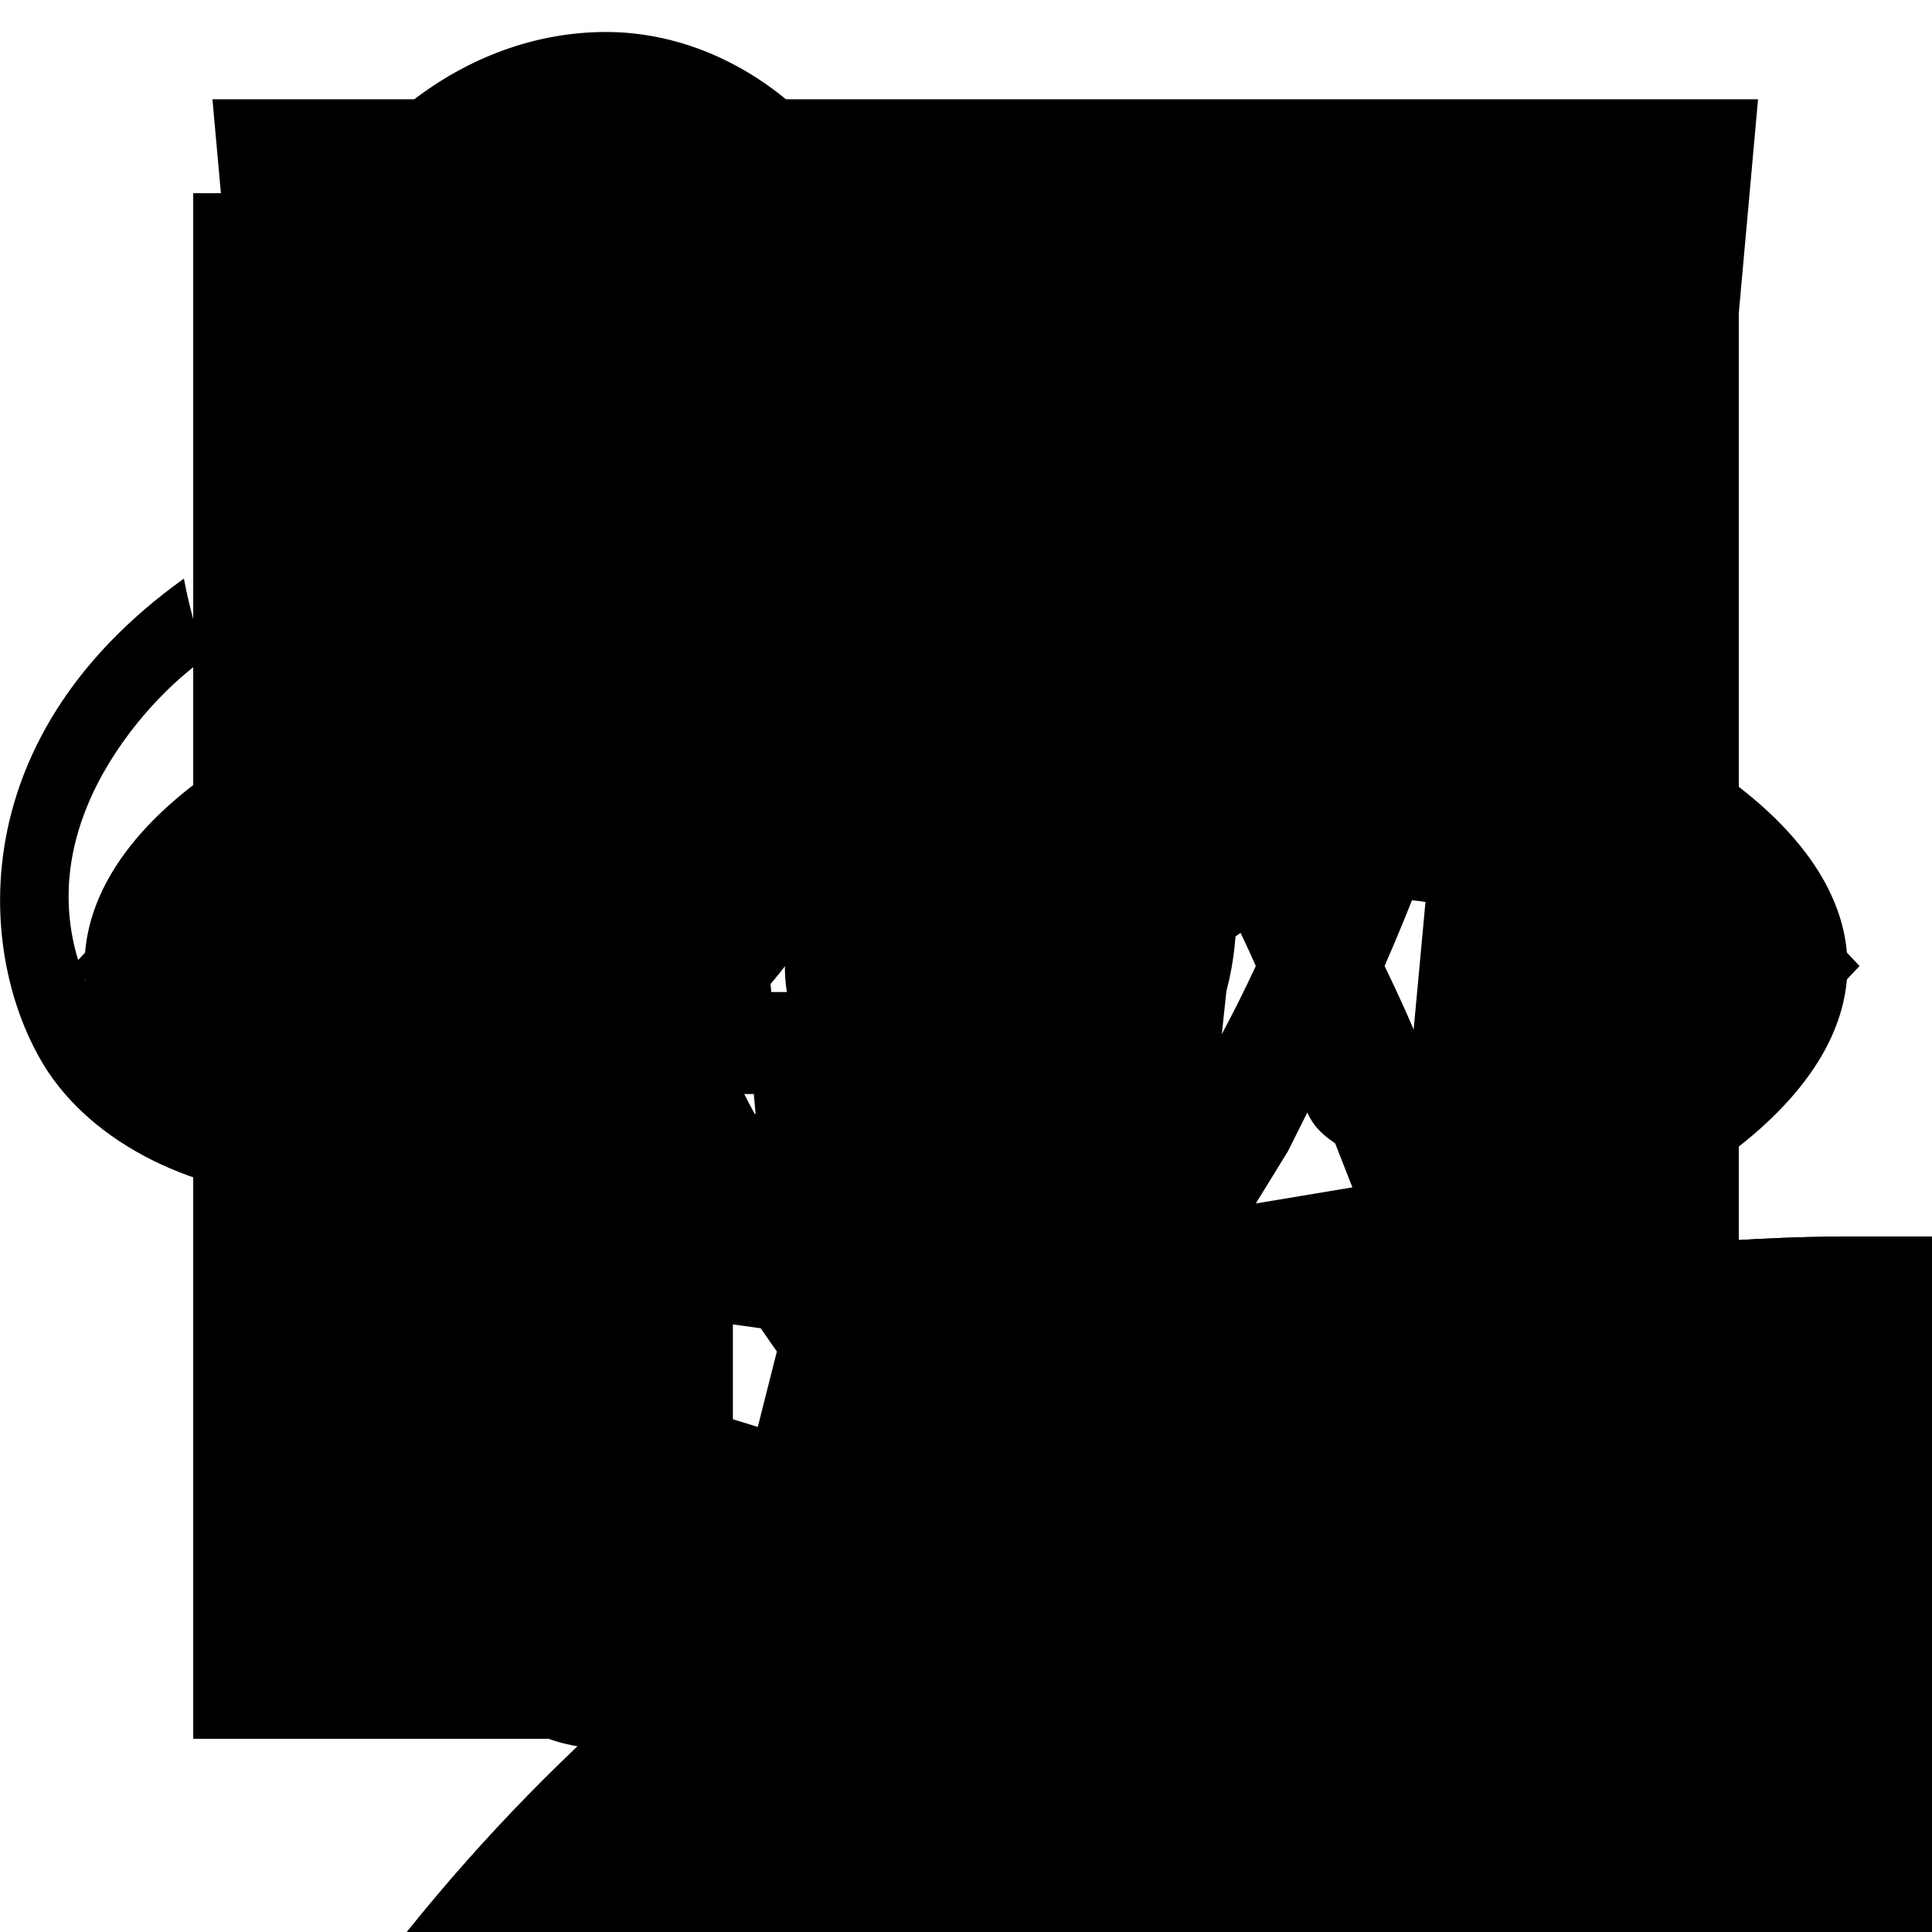
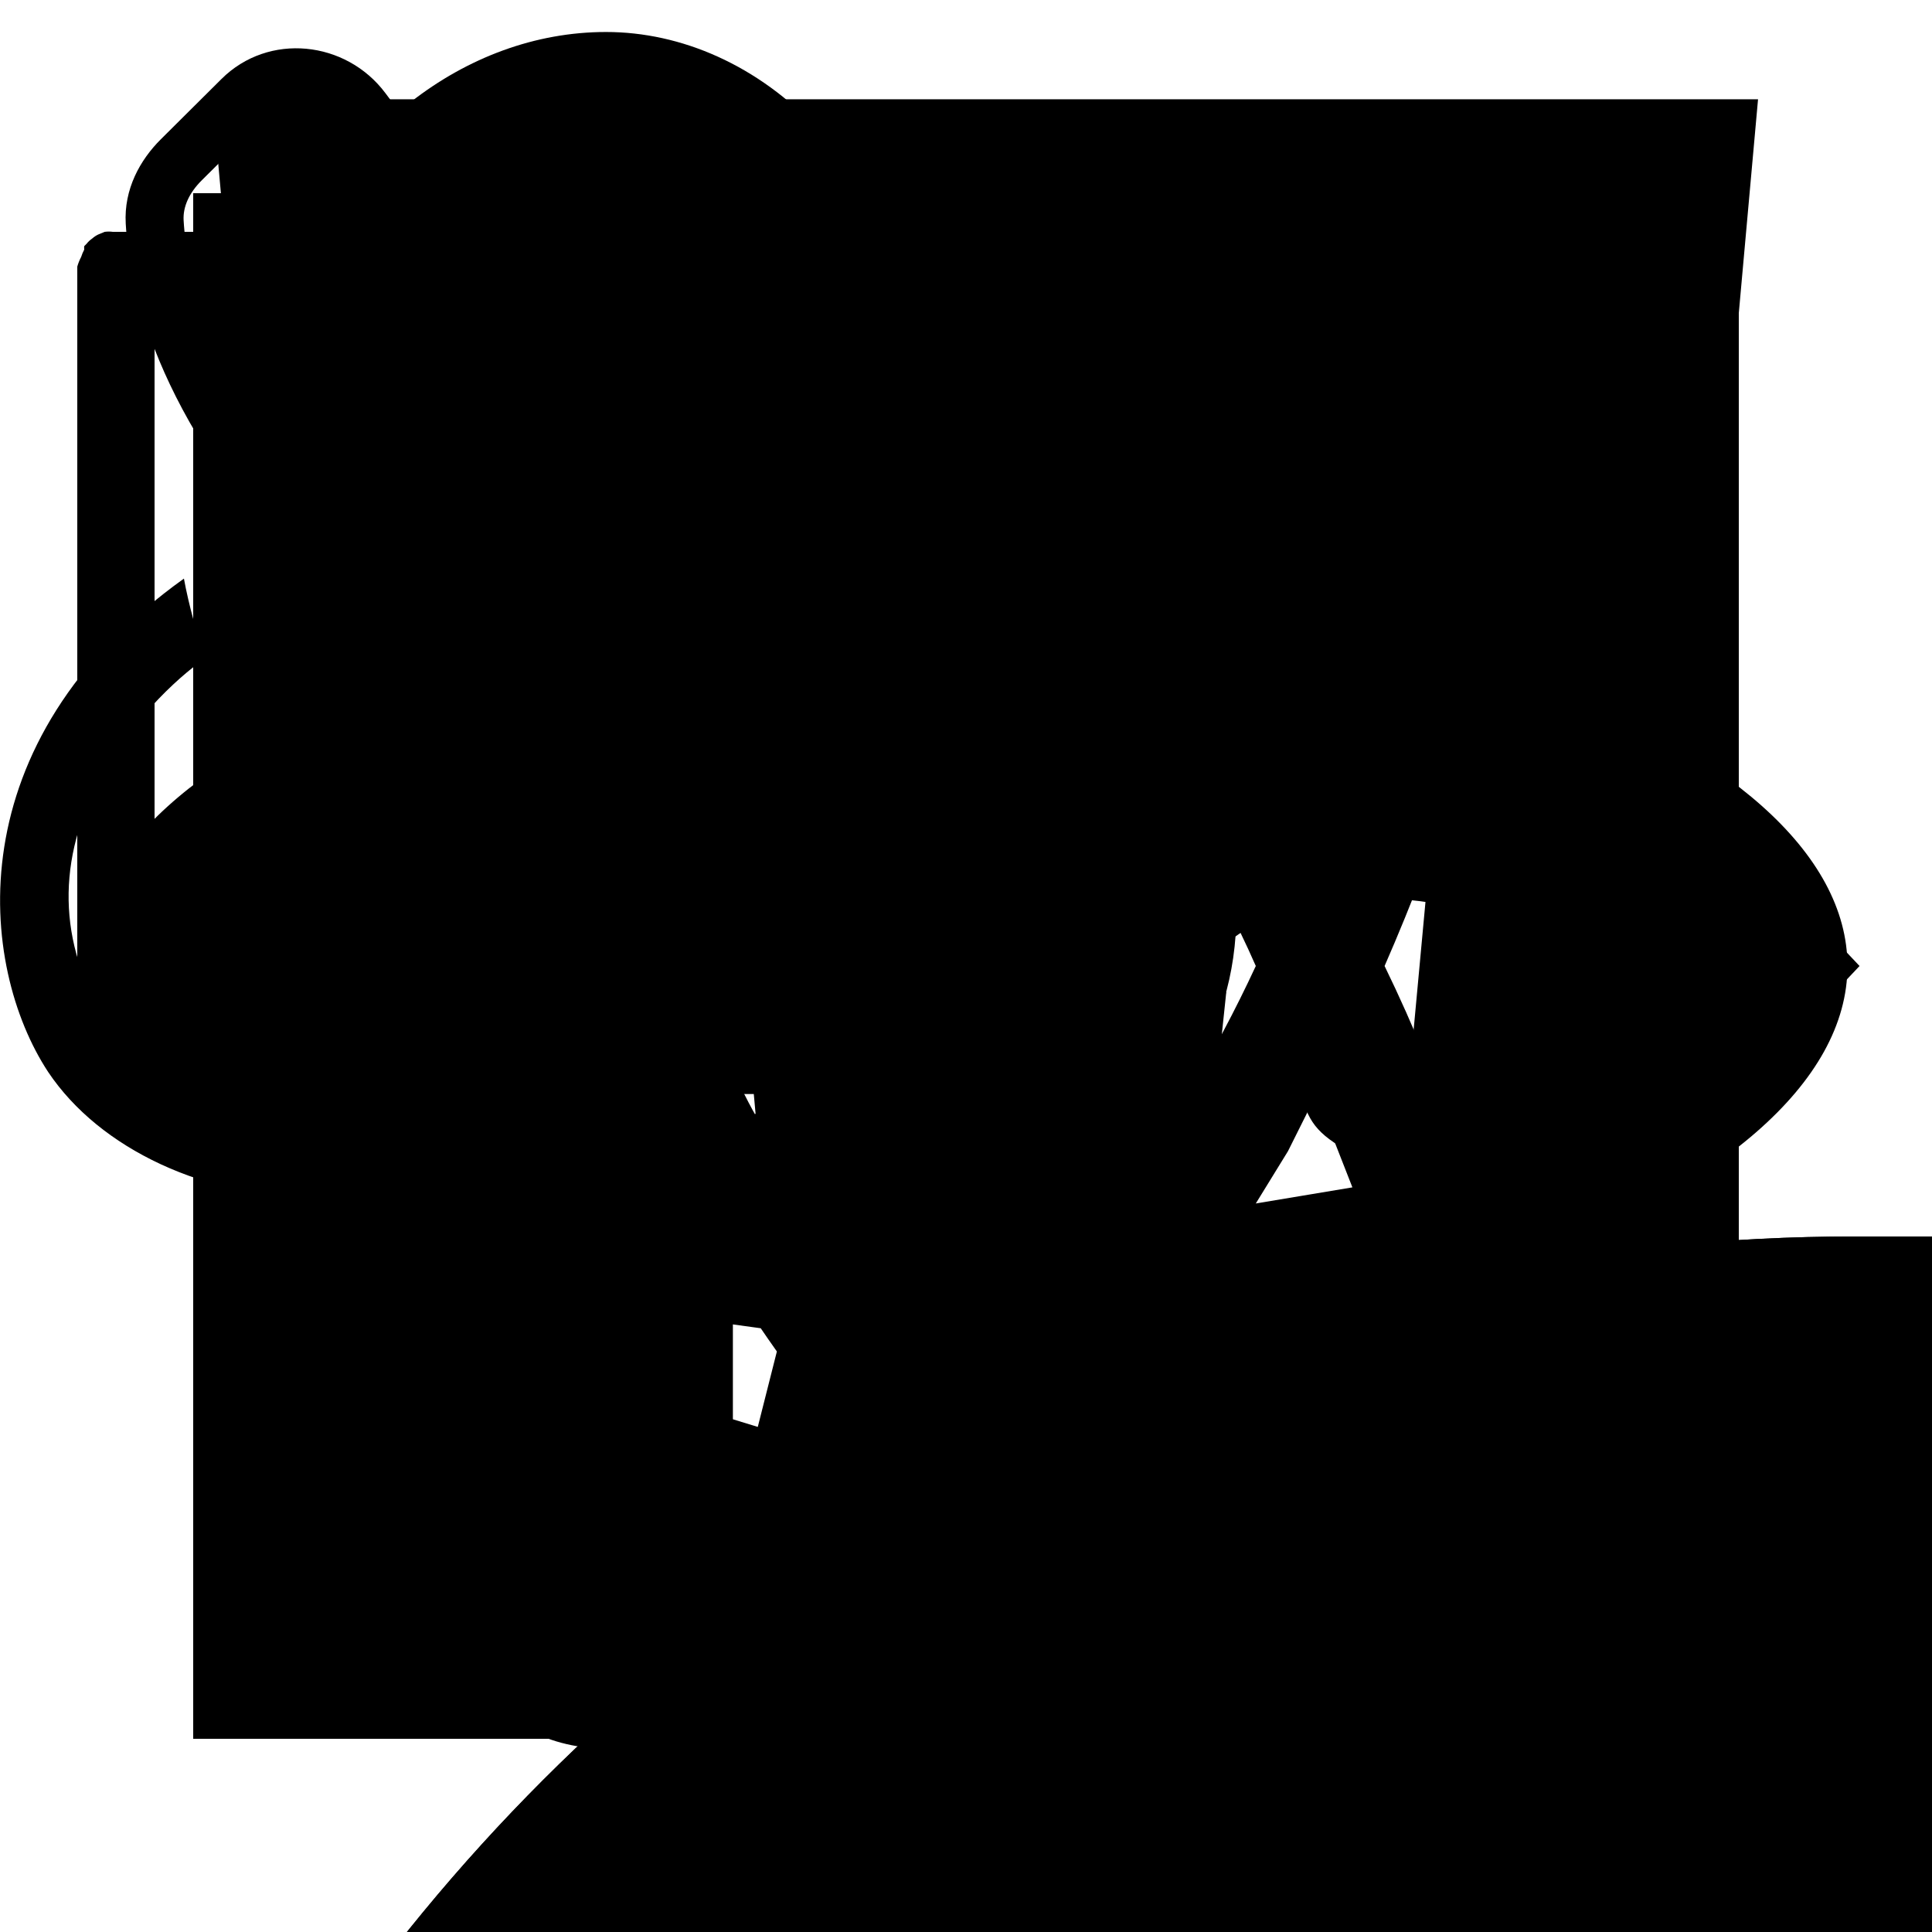
<svg xmlns="http://www.w3.org/2000/svg" width="50px" height="50px" viewBox="0 0 50 50">
  <g id="redux">
    <path d="M22.177 22.005c1.161-0.099 2.057-1.12 2-2.339-0.063-1.219-1.063-2.197-2.276-2.197h-0.084c-1.255 0.041-2.239 1.099-2.197 2.359 0.041 0.641 0.301 1.156 0.661 1.536-1.401 2.719-3.495 4.715-6.677 6.396-2.135 1.115-4.391 1.537-6.588 1.235-1.839-0.255-3.276-1.077-4.156-2.396-1.319-2-1.439-4.151-0.339-6.312 0.801-1.557 2-2.699 2.796-3.256-0.197-0.52-0.437-1.395-0.557-2.057-5.916 4.235-5.312 10.032-3.515 12.767 1.339 2 4.072 3.276 7.067 3.276 0.803 0 1.641-0.057 2.459-0.261 5.199-1 9.131-4.115 11.385-8.708zM29.307 17.011c-3.093-3.636-7.651-5.636-12.843-5.636h-0.683c-0.333-0.735-1.115-1.197-1.995-1.197h-0.057c-1.26 0-2.24 1.083-2.199 2.339 0.043 1.197 1.057 2.197 2.276 2.197h0.1c0.9-0.041 1.677-0.599 2-1.401h0.739c3.079 0 5.991 0.901 8.652 2.657 2.031 1.337 3.495 3.099 4.312 5.197 0.719 1.713 0.677 3.396-0.063 4.797-1.135 2.192-3.057 3.353-5.588 3.353-1.599 0-3.156-0.5-3.959-0.859-0.479 0.396-1.281 1.057-1.86 1.459 1.761 0.796 3.537 1.255 5.256 1.255 3.896 0 6.792-2.193 7.891-4.312 1.197-2.396 1.099-6.433-1.959-9.891zM8.651 22.724c0.043 1.197 1.057 2.197 2.281 2.197h0.079c1.281-0.041 2.255-1.099 2.197-2.359 0-1.199-1.036-2.199-2.255-2.199h-0.084c-0.077 0-0.197 0-0.301 0.043-1.656-2.797-2.355-5.797-2.095-9.032 0.157-2.437 0.959-4.552 2.396-6.312 1.199-1.495 3.453-2.24 4.995-2.276 4.313-0.084 6.115 5.296 6.251 7.432l2 0.599c-0.464-6.552-4.536-9.989-8.432-9.989-3.656 0-7.032 2.656-8.391 6.552-1.855 5.199-0.636 10.188 1.64 14.188-0.197 0.255-0.317 0.719-0.281 1.156z" />
  </g>
  <g id="css">
    <path d="M38.051 10.844L12.946 10.838L13.351 15.755L32.638 15.758L32.152 20.85H19.503L19.961 25.674H31.736L31.039 32.281L25.497 33.789L19.866 32.27L19.508 28.313H14.536L15.088 35.541L25.497 38.734L35.731 35.865L38.049 10.845L38.051 10.844ZM5.498 2.569H45.498L41.86 43L25.454 47.569L9.14 42.997L5.498 2.569Z" />
  </g>
  <g id="react">
    <path d="M47.812 25C47.812 22.083 44.688 19.375 39.479 17.5L38.542 17.188V16.771C39.688 11.042 38.854 6.771 36.25 5.208C33.646 3.646 29.792 5.104 25.625 8.75L25 9.375L24.792 9.167H24.583C20.312 5.208 16.146 3.854 13.542 5.312C10.938 6.771 10.208 10.833 11.25 16.146C11.36 16.484 11.43 16.833 11.458 17.188L10.312 17.604C5.208 19.375 2.188 22.083 2.188 25C2.188 27.917 5.521 30.833 10.729 32.708L11.458 32.917C11.33 33.285 11.259 33.672 11.25 34.062C10.208 39.271 11.146 43.229 13.542 44.688C15.938 46.146 20.312 44.792 24.479 41.146L25.104 40.625L25.938 41.458C28.854 43.958 31.771 45.312 34.062 45.312C34.871 45.331 35.667 45.114 36.354 44.688C38.958 43.229 39.896 38.958 38.75 33.542V33.333C38.705 33.162 38.67 32.988 38.646 32.812H38.958C44.479 30.833 47.812 28.021 47.812 25ZM44.792 25C44.792 26.25 42.5 28.438 38.021 29.896H37.812C37.266 28.22 36.605 26.584 35.833 25C36.562 23.333 37.188 21.667 37.708 20.104L38.542 20.312C42.708 21.771 44.792 23.75 44.792 25ZM27.917 39.167L27.083 38.542C28.276 37.22 29.389 35.829 30.417 34.375L35.729 33.542C35.833 33.75 35.833 33.958 35.938 34.062C36.309 35.949 36.379 37.883 36.146 39.792C35.999 40.705 35.561 41.545 34.896 42.188C33.854 42.812 31.042 41.979 27.917 39.167ZM26.562 34.583L25.104 36.458L23.438 34.583H26.562ZM12.292 20C12.815 21.717 13.477 23.39 14.271 25C13.476 26.646 12.815 28.353 12.292 30.104L11.667 29.896C9.843 29.32 8.145 28.401 6.667 27.188C6.284 26.945 5.956 26.626 5.705 26.249C5.454 25.872 5.284 25.447 5.208 25C5.208 23.75 7.292 21.771 11.25 20.417L12.292 20ZM23.438 15.417L25 13.646L26.562 15.417H23.438ZM34.896 7.812C36.042 8.437 36.667 11.562 35.729 16.146C35.734 16.202 35.727 16.259 35.709 16.313C35.691 16.366 35.663 16.416 35.625 16.458L30.417 15.625C29.389 14.171 28.276 12.78 27.083 11.458L27.708 10.938C31.042 8.021 33.75 7.187 34.896 7.812ZM17.5 18.854L16.667 20.208L15.938 21.562C15.625 20.833 15.417 20.104 15.104 19.271L17.5 18.854ZM15.104 30.729C15.417 30 15.625 29.271 15.938 28.438L16.667 29.792L17.5 31.146L15.104 30.729ZM32.5 25C31.97 26.142 31.379 27.255 30.729 28.333C30.104 29.479 29.375 30.521 28.75 31.562H21.25C20.521 30.417 19.792 29.375 19.271 28.333C18.616 27.258 18.025 26.145 17.5 25C18.005 23.846 18.597 22.732 19.271 21.667C19.869 20.587 20.53 19.544 21.25 18.542C23.746 18.333 26.254 18.333 28.75 18.542C29.479 19.583 30.104 20.625 30.729 21.667C31.403 22.732 31.995 23.846 32.5 25ZM33.333 20.208L32.5 18.854L34.896 19.375C34.664 20.121 34.386 20.851 34.062 21.562L33.333 20.208ZM32.5 31.146L33.333 29.792L34.062 28.333L35 30.729L32.5 31.146ZM22.812 11.354H22.917L19.583 15.521L14.375 16.354C14.271 16.042 14.271 15.833 14.167 15.521C13.333 11.25 13.958 8.333 15 7.812C15.277 7.631 15.61 7.557 15.938 7.604C17.396 7.604 19.896 8.646 22.708 11.146L22.812 11.354ZM14.167 34.583C14.186 34.262 14.256 33.945 14.375 33.646L19.688 34.375C20.689 35.848 21.803 37.241 23.021 38.542L22.812 38.75L22.604 38.958C21.184 40.274 19.521 41.3 17.708 41.979C17.311 42.187 16.875 42.313 16.427 42.349C15.98 42.385 15.53 42.33 15.104 42.188C13.958 41.562 13.333 38.75 14.167 34.583Z" />
    <path d="M25 20.417C24.089 20.396 23.193 20.647 22.426 21.138C21.659 21.629 21.055 22.337 20.692 23.173C20.329 24.008 20.223 24.933 20.388 25.828C20.553 26.724 20.981 27.551 21.618 28.202C22.255 28.854 23.071 29.301 23.963 29.486C24.855 29.672 25.781 29.587 26.625 29.243C27.468 28.9 28.191 28.313 28.699 27.557C29.207 26.801 29.479 25.911 29.479 25C29.48 23.802 29.011 22.652 28.174 21.795C27.337 20.939 26.197 20.444 25 20.417Z" />
  </g>
  <g id="ts">
    <path d="M5 25V45H45V5H5V25ZM37.235 23.407C38.252 23.66 39.025 24.112 39.737 24.848C40.105 25.242 40.652 25.958 40.695 26.132C40.708 26.182 38.968 27.348 37.915 28.003C37.877 28.028 37.723 27.863 37.553 27.61C37.037 26.86 36.498 26.537 35.673 26.48C34.46 26.397 33.68 27.032 33.687 28.092C33.676 28.352 33.734 28.611 33.857 28.842C34.123 29.393 34.62 29.725 36.173 30.397C39.038 31.63 40.263 32.442 41.025 33.597C41.875 34.885 42.067 36.943 41.488 38.473C40.855 40.137 39.28 41.267 37.063 41.64C36.378 41.762 34.753 41.743 34.017 41.61C32.41 41.323 30.887 40.53 29.947 39.488C29.578 39.083 28.86 38.022 28.905 37.947C28.923 37.92 29.088 37.818 29.272 37.712C29.452 37.61 30.123 37.222 30.758 36.853L31.908 36.187L32.15 36.543C32.487 37.057 33.222 37.762 33.667 37.997C34.943 38.67 36.695 38.575 37.558 37.8C37.732 37.654 37.869 37.469 37.96 37.261C38.05 37.053 38.092 36.827 38.08 36.6C38.08 36.137 38.022 35.933 37.78 35.583C37.47 35.14 36.835 34.767 35.032 33.983C32.968 33.095 32.08 32.543 31.267 31.667C30.759 31.088 30.384 30.405 30.168 29.667C30.017 29.102 29.978 27.685 30.098 27.115C30.523 25.12 32.028 23.732 34.2 23.318C34.905 23.185 36.543 23.235 37.235 23.407ZM27.845 25.077L27.858 26.715H22.65V41.508H18.967V26.715H13.763V25.108C13.763 24.218 13.782 23.475 13.807 23.458C13.827 23.432 16.995 23.418 20.835 23.425L27.827 23.445L27.845 25.077Z" />
  </g>
  <g id="html">
    <path fill-rule="evenodd" clip-rule="evenodd" d="M18.312 42.065L27.262 6.688L31.438 7.872L22.488 43.312L18.312 42.065Z" />
    <path fill-rule="evenodd" clip-rule="evenodd" d="M13.502 12.688L16.562 15.928L7.995 25L16.562 34.072L13.502 37.312L1.875 25L13.502 12.688Z" />
    <path fill-rule="evenodd" clip-rule="evenodd" d="M36.498 12.688L33.438 15.928L42.005 25L33.438 34.072L36.498 37.312L48.125 25L36.498 12.688Z" />
  </g>
  <g id="js">
    <path d="M400 32H48C21.5 32 0 53.5 0 80v352c0 26.5 21.5 48 48 48h352c26.5 0 48-21.5 48-48V80c0-26.5-21.5-48-48-48zM243.8 381.4c0 43.6-25.6 63.5-62.9 63.5-33.7 0-53.2-17.4-63.2-38.5l34.3-20.7c6.6 11.7 12.6 21.6 27.1 21.6 13.8 0 22.6-5.4 22.6-26.5V237.7h42.1v143.7zm99.6 63.5c-39.1 0-64.4-18.6-76.7-43l34.3-19.8c9 14.7 20.8 25.6 41.5 25.6 17.4 0 28.6-8.7 28.6-20.8 0-14.4-11.4-19.5-30.7-28l-10.5-4.5c-30.4-12.9-50.5-29.2-50.5-63.5 0-31.6 24.1-55.6 61.6-55.6 26.8 0 46 9.3 59.8 33.7L368 290c-7.2-12.9-15-18-27.1-18-12.3 0-20.1 7.8-20.1 18 0 12.6 7.8 17.7 25.9 25.6l10.5 4.5c35.8 15.3 55.9 31 55.9 66.2 0 37.8-29.8 58.6-69.7 58.6z" />
  </g>
  <g id="git">
    <path d="M100.59 334.24c48.57 3.31 58.95 2.11 58.95 11.94 0 20-65.55 20.06-65.55 1.52.01-5.09 3.29-9.4 6.6-13.46zm27.95-116.64c-32.29 0-33.75 44.47-.75 44.47 32.51 0 31.71-44.47.75-44.47zM448 80v352a48 48 0 0 1-48 48H48a48 48 0 0 1-48-48V80a48 48 0 0 1 48-48h352a48 48 0 0 1 48 48zm-227 69.31c0 14.49 8.38 22.88 22.86 22.88 14.74 0 23.13-8.39 23.13-22.88S258.62 127 243.88 127c-14.48 0-22.88 7.84-22.88 22.31zM199.18 195h-49.55c-25-6.55-81.56-4.85-81.56 46.75 0 18.8 9.4 32 21.85 38.11C74.23 294.23 66.8 301 66.8 310.6c0 6.87 2.79 13.22 11.18 16.76-8.9 8.4-14 14.48-14 25.92C64 373.35 81.53 385 127.52 385c44.22 0 69.87-16.51 69.87-45.73 0-36.67-28.23-35.32-94.77-39.38l8.38-13.43c17 4.74 74.19 6.23 74.19-42.43 0-11.69-4.83-19.82-9.4-25.67l23.38-1.78zm84.34 109.84l-13-1.78c-3.82-.51-4.07-1-4.07-5.09V192.52h-52.6l-2.79 20.57c15.75 5.55 17 4.86 17 10.17V298c0 5.62-.31 4.58-17 6.87v20.06h72.42zM384 315l-6.87-22.37c-40.93 15.37-37.85-12.41-37.85-16.73v-60.72h37.85v-25.41h-35.82c-2.87 0-2 2.52-2-38.63h-24.18c-2.79 27.7-11.68 38.88-34 41.42v22.62c20.47 0 19.82-.85 19.82 2.54v66.57c0 28.72 11.43 40.91 41.67 40.91 14.45 0 30.45-4.83 41.38-10.2z" />
  </g>
+   <g id="envelope">
+     <path d="M29,6H3L2.92,6a.78.78,0,0,0-.21,0l-.17.07a.65.65,0,0,0-.15.1.67.67,0,0,0-.15.14l-.06.06a.36.36,0,0,0,0,.09,1.08,1.08,0,0,0-.08.19A1.29,1.29,0,0,0,2,6.9S2,7,2,7V25a1,1,0,0,0,1,1H29a1,1,0,0,0,1-1V7A1,1,0,0,0,29,6ZM16,14.81,6.2,8H27.09ZM4,24V8.91l11.43,7.91,0,0a1.51,1.51,0,0,0,.18.09l.08,0A1.09,1.09,0,0,0,16,17h0a1,1,0,0,0,.41-.1l.07,0,0,0L28,9.79V24Z" />
+   </g>
+   <g id="phone">
+     <path d="M16.101 13.359L15.572 12.827H15.572L16.101 13.359ZM16.556 12.906L17.085 13.438H17.085L16.556 12.906ZM18.973 12.589L18.615 13.248L18.973 12.589ZM20.883 13.628L20.525 14.287L20.883 13.628ZM21.422 16.883L21.951 17.415L21.422 16.883ZM20.001 18.295L19.472 17.764L20.001 18.295ZM18.676 18.965L18.746 19.712H18.746L18.676 18.965ZM8.815 14.727L9.344 14.195L8.815 14.727ZM4.003 5.746L3.254 5.788L3.254 5.788L4.003 5.746ZM10.477 7.197L11.006 7.729H11.006L10.477 7.197ZM10.634 4.543L11.235 4.094L10.634 4.543ZM9.373 2.859L8.773 3.309V3.309L9.373 2.859ZM6.261 2.575L6.79 3.107H6.79L6.261 2.575ZM4.692 4.136L4.163 3.604H4.163L4.692 4.136ZM12.063 11.497L12.592 10.965L12.063 11.497ZM16.63 13.891L17.085 13.438L16.027 12.374L15.572 12.827L16.63 13.891ZM18.615 13.248L20.525 14.287L21.241 12.969L19.331 11.931L18.615 13.248ZM20.893 16.351L19.472 17.764L20.53 18.827L21.951 17.415L20.893 16.351ZM18.607 18.218C17.157 18.354 13.406 18.233 9.344 14.195L8.287 15.258C12.719 19.665 16.937 19.881 18.746 19.712L18.607 18.218ZM9.344 14.195C5.473 10.345 4.832 7.108 4.752 5.703L3.254 5.788C3.355 7.556 4.149 11.144 8.287 15.258L9.344 14.195ZM10.72 8.014L11.006 7.729L9.949 6.666L9.662 6.951L10.72 8.014ZM11.235 4.094L9.974 2.41L8.773 3.309L10.034 4.993L11.235 4.094ZM5.733 2.043L4.163 3.604L5.221 4.667L6.79 3.107L5.733 2.043ZM10.191 7.483C9.662 6.951 9.661 6.951 9.66 6.952C9.66 6.952 9.659 6.953 9.659 6.954C9.658 6.955 9.657 6.956 9.656 6.957C9.654 6.959 9.652 6.961 9.65 6.963C9.645 6.968 9.641 6.972 9.636 6.978C9.626 6.988 9.616 7 9.604 7.014C9.582 7.041 9.556 7.074 9.529 7.114C9.475 7.194 9.416 7.299 9.366 7.432C9.264 7.703 9.209 8.061 9.278 8.503C9.412 9.368 10.008 10.511 11.534 12.029L12.592 10.965C11.163 9.545 10.823 8.681 10.76 8.273C10.73 8.079 10.761 7.984 10.77 7.961C10.775 7.947 10.777 7.946 10.771 7.955C10.768 7.96 10.762 7.967 10.754 7.977C10.75 7.982 10.745 7.988 10.739 7.994C10.736 7.997 10.733 8 10.73 8.004C10.729 8.005 10.727 8.007 10.725 8.009C10.724 8.01 10.723 8.011 10.722 8.012C10.722 8.012 10.721 8.013 10.721 8.013C10.72 8.014 10.72 8.014 10.191 7.483ZM11.534 12.029C13.061 13.547 14.21 14.138 15.076 14.271C15.519 14.339 15.876 14.285 16.147 14.184C16.28 14.135 16.386 14.076 16.466 14.023C16.506 13.996 16.539 13.97 16.566 13.948C16.58 13.937 16.592 13.926 16.602 13.917C16.608 13.912 16.613 13.907 16.617 13.903C16.619 13.901 16.622 13.899 16.624 13.897C16.625 13.896 16.626 13.895 16.627 13.894C16.627 13.893 16.628 13.893 16.628 13.892C16.629 13.892 16.63 13.891 16.101 13.359C15.572 12.827 15.573 12.826 15.573 12.826C15.573 12.826 15.574 12.825 15.575 12.824C15.576 12.823 15.576 12.823 15.577 12.822C15.579 12.82 15.581 12.818 15.583 12.817C15.586 12.813 15.589 12.81 15.593 12.807C15.599 12.802 15.604 12.797 15.609 12.793C15.619 12.785 15.627 12.78 15.631 12.776C15.64 12.77 15.638 12.773 15.624 12.778C15.599 12.788 15.501 12.819 15.304 12.789C14.89 12.725 14.02 12.385 12.592 10.965L11.534 12.029ZM9.974 2.41C8.954 1.048 6.95 0.833 5.733 2.043L6.79 3.107C7.322 2.578 8.266 2.632 8.773 3.309L9.974 2.41ZM4.752 5.703C4.732 5.357 4.891 4.995 5.221 4.667L4.163 3.604C3.626 4.138 3.203 4.894 3.254 5.788L4.752 5.703ZM19.472 17.764C19.198 18.037 18.903 18.191 18.607 18.218L18.746 19.712C19.48 19.643 20.082 19.272 20.53 18.827L19.472 17.764ZM11.006 7.729C11.991 6.75 12.064 5.202 11.235 4.094L10.034 4.993C10.437 5.532 10.377 6.239 9.949 6.666L11.006 7.729ZM20.525 14.287C21.343 14.732 21.47 15.777 20.893 16.351L21.951 17.415C23.291 16.082 22.878 13.858 21.241 12.969L20.525 14.287ZM17.085 13.438C17.469 13.056 18.087 12.962 18.615 13.248L19.331 11.931C18.247 11.341 16.903 11.504 16.027 12.374L17.085 13.438Z" />
+   </g>
</svg>
